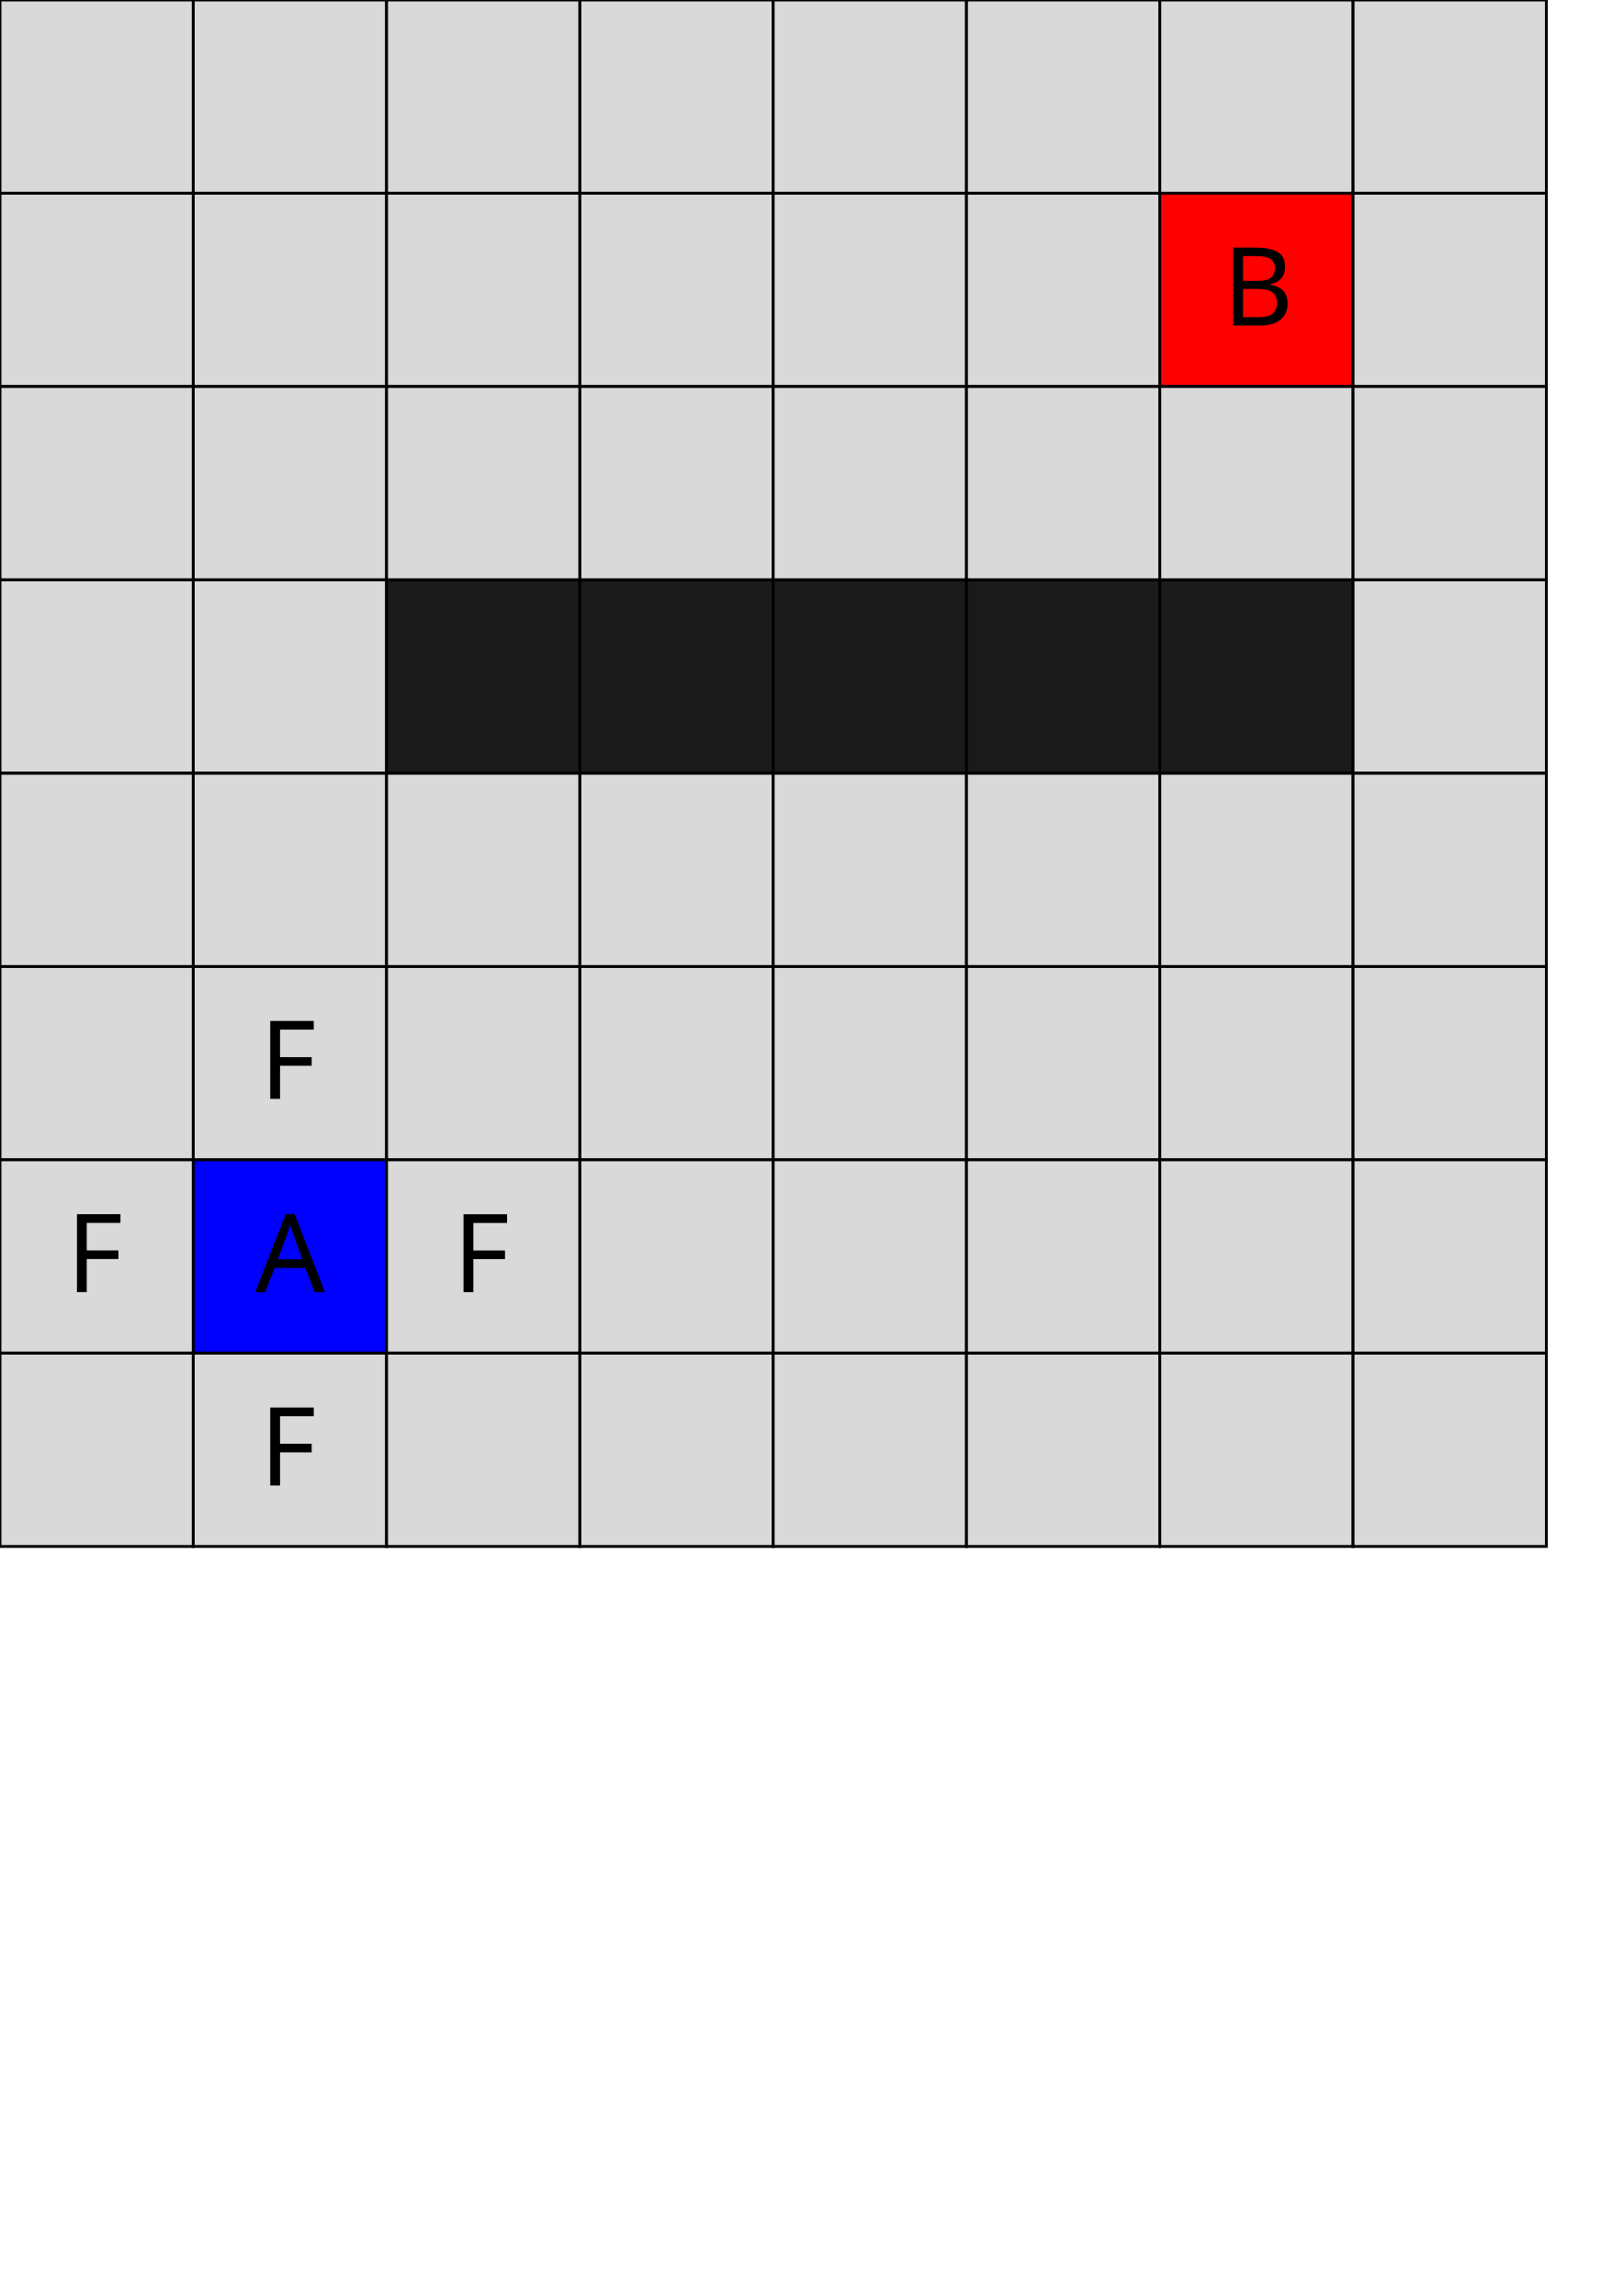
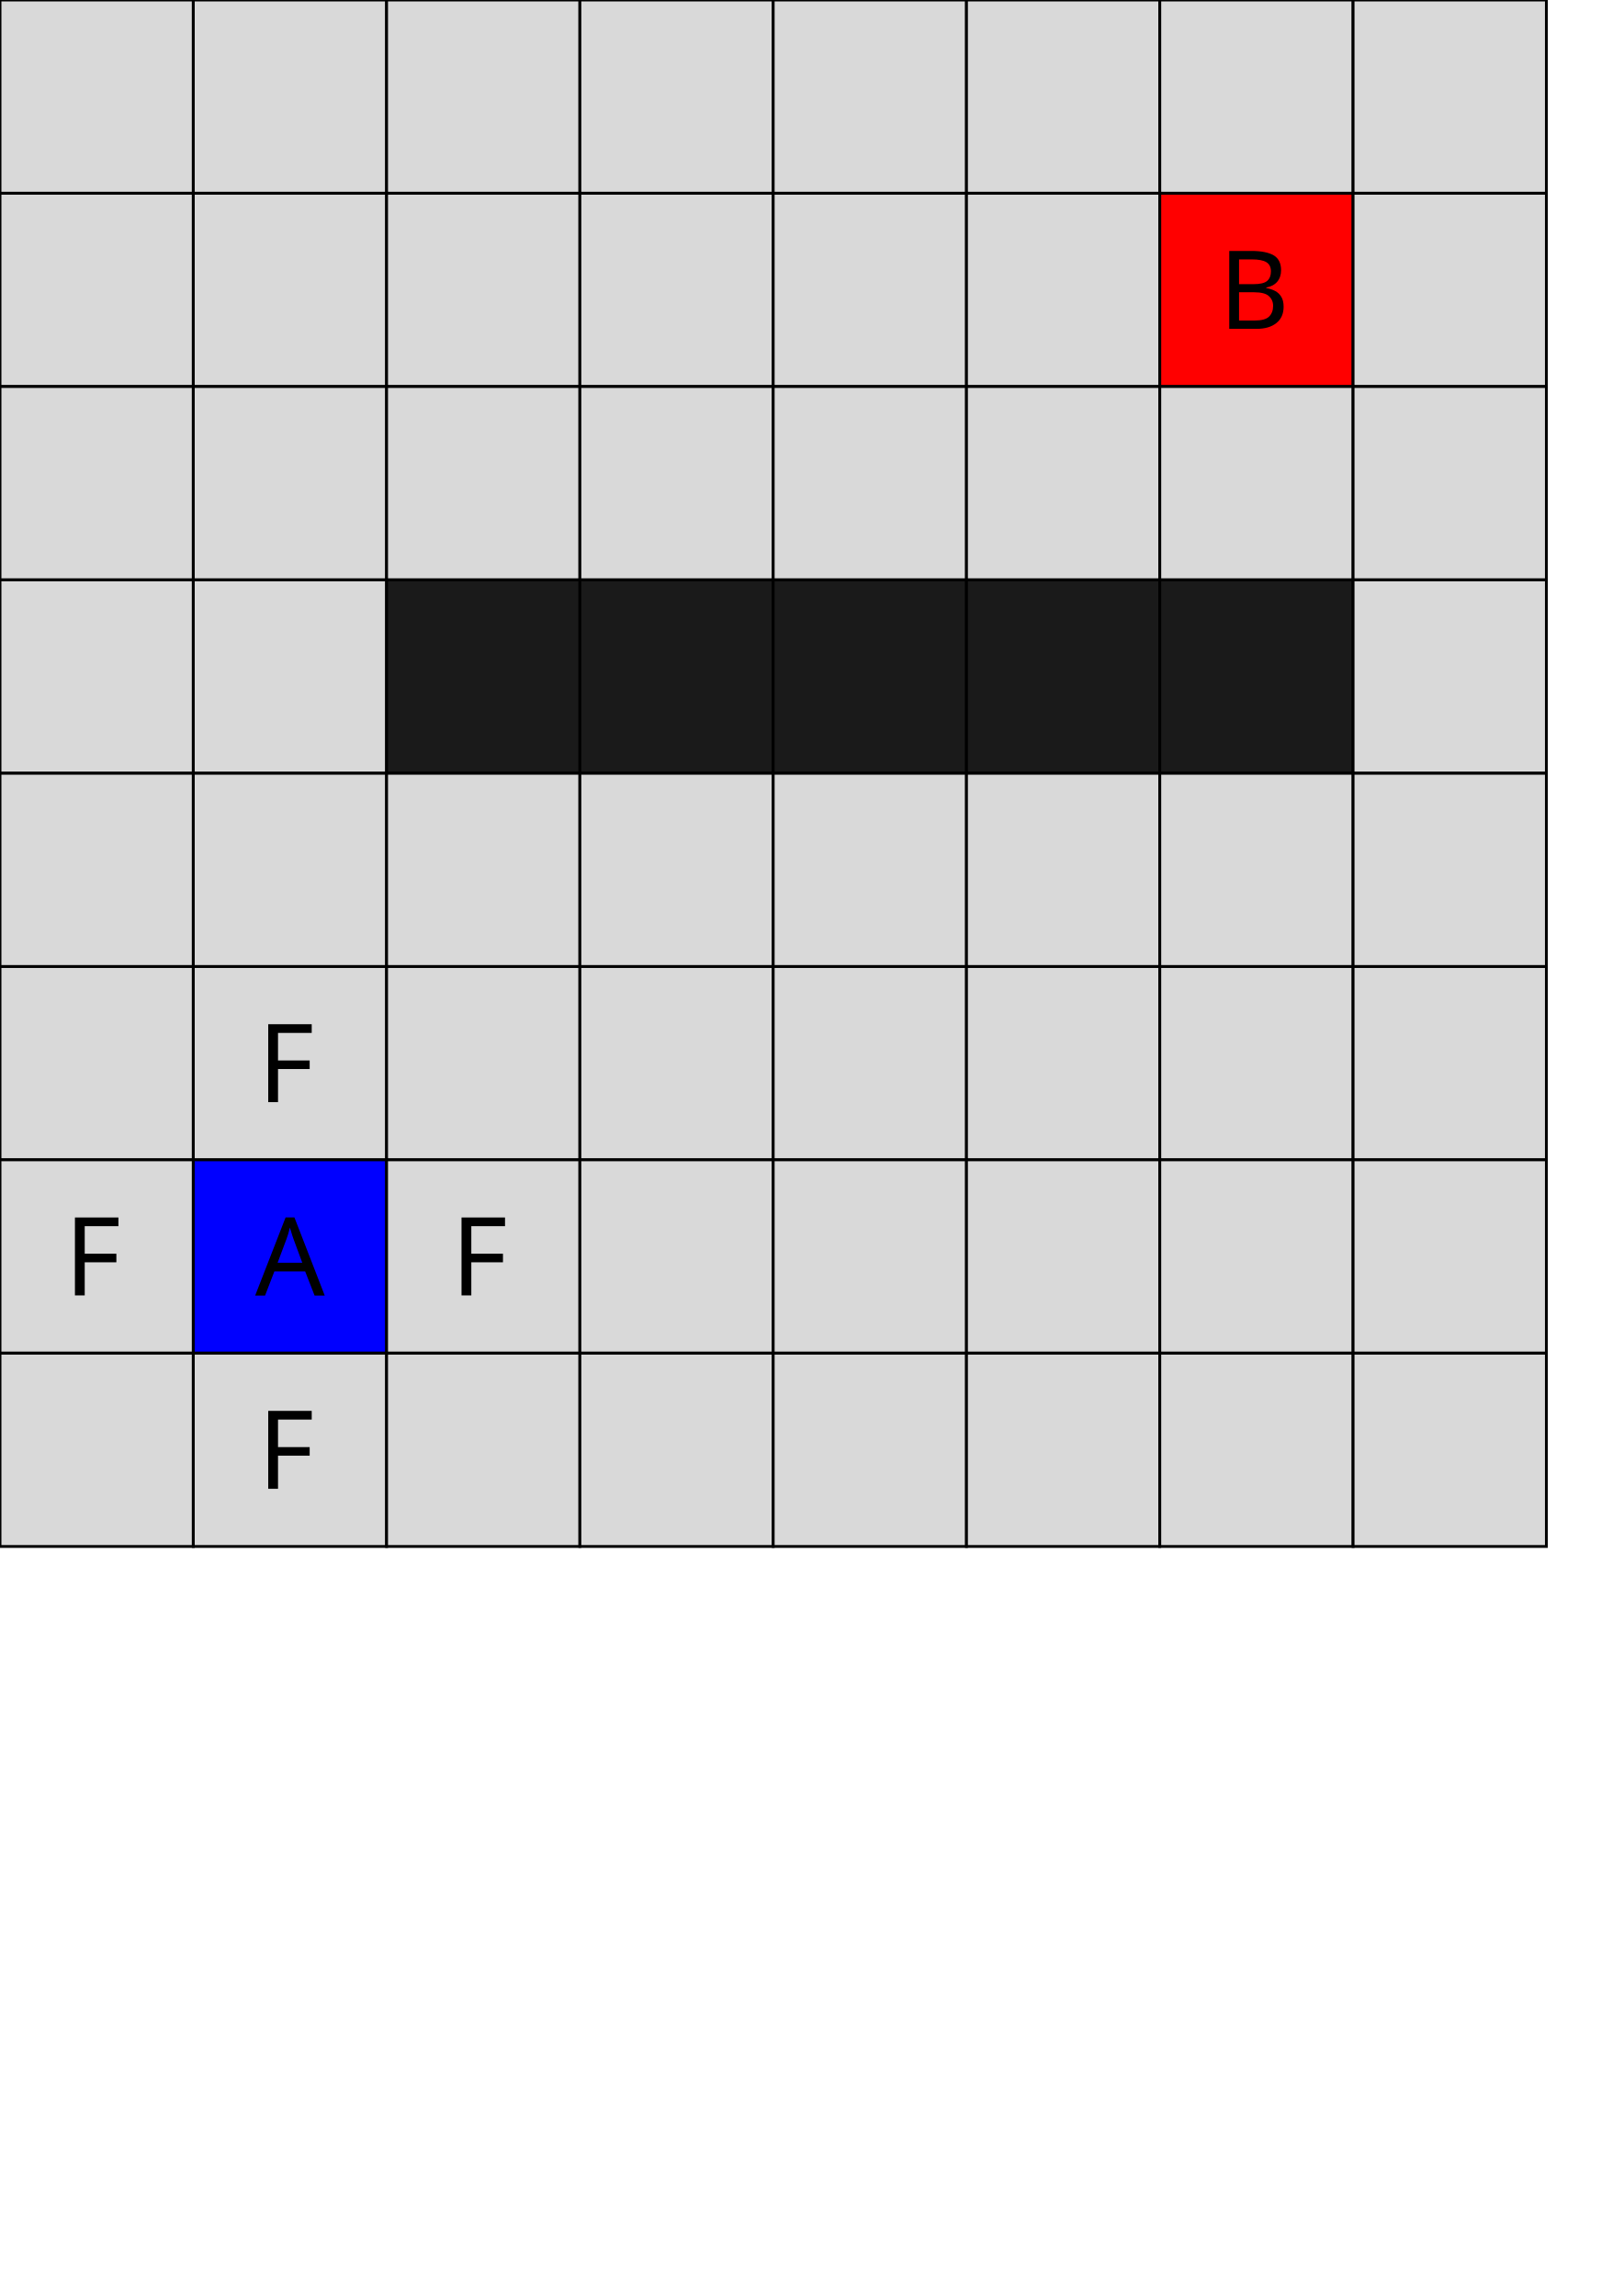
<svg xmlns="http://www.w3.org/2000/svg" width="210mm" height="297mm" viewBox="0 0 210 297" version="1.1" id="svg1">
  <defs id="defs1" />
  <g id="layer1">
    <rect style="fill:#d9d9d9;fill-opacity:1;stroke:#000000;stroke-width:0.365;stroke-dasharray:none;stroke-opacity:1" id="rect1" width="25" height="25" x="0" y="0" />
    <rect style="fill:#d9d9d9;fill-opacity:1;stroke:#000000;stroke-width:0.365;stroke-dasharray:none;stroke-opacity:1" id="rect1-4" width="25" height="25" x="25" y="0" />
    <rect style="fill:#d9d9d9;fill-opacity:1;stroke:#000000;stroke-width:0.365;stroke-dasharray:none;stroke-opacity:1" id="rect1-7" width="25" height="25" x="50" y="-2.220446e-16" />
    <rect style="fill:#d9d9d9;fill-opacity:1;stroke:#000000;stroke-width:0.365;stroke-dasharray:none;stroke-opacity:1" id="rect1-9" width="25" height="25" x="75" y="1.7763568e-15" />
    <rect style="fill:#d9d9d9;fill-opacity:1;stroke:#000000;stroke-width:0.365;stroke-dasharray:none;stroke-opacity:1" id="rect1-6" width="25" height="25" x="100" y="0" />
    <rect style="fill:#d9d9d9;fill-opacity:1;stroke:#000000;stroke-width:0.365;stroke-dasharray:none;stroke-opacity:1" id="rect1-60" width="25" height="25" x="125" y="0" />
    <rect style="fill:#d9d9d9;fill-opacity:1;stroke:#000000;stroke-width:0.365;stroke-dasharray:none;stroke-opacity:1" id="rect1-5" width="25" height="25" x="150" y="0" />
    <rect style="fill:#d9d9d9;fill-opacity:1;stroke:#000000;stroke-width:0.365;stroke-dasharray:none;stroke-opacity:1" id="rect1-61" width="25" height="25" x="175" y="0" />
    <rect style="fill:#d9d9d9;fill-opacity:1;stroke:#000000;stroke-width:0.365;stroke-dasharray:none;stroke-opacity:1" id="rect1-1" width="25" height="25" x="1.0520693e-06" y="25" />
    <rect style="fill:#d9d9d9;fill-opacity:1;stroke:#000000;stroke-width:0.365;stroke-dasharray:none;stroke-opacity:1" id="rect1-4-8" width="25" height="25" x="25" y="25" />
    <rect style="fill:#d9d9d9;fill-opacity:1;stroke:#000000;stroke-width:0.365;stroke-dasharray:none;stroke-opacity:1" id="rect1-7-4" width="25" height="25" x="50" y="25" />
    <rect style="fill:#d9d9d9;fill-opacity:1;stroke:#000000;stroke-width:0.365;stroke-dasharray:none;stroke-opacity:1" id="rect1-9-9" width="25" height="25" x="75" y="25" />
    <rect style="fill:#d9d9d9;fill-opacity:1;stroke:#000000;stroke-width:0.365;stroke-dasharray:none;stroke-opacity:1" id="rect1-6-6" width="25" height="25" x="100" y="25" />
    <rect style="fill:#d9d9d9;fill-opacity:1;stroke:#000000;stroke-width:0.365;stroke-dasharray:none;stroke-opacity:1" id="rect1-60-3" width="25" height="25" x="125" y="25" />
    <rect style="fill:#ff0000;fill-opacity:1;stroke:#000000;stroke-width:0.365;stroke-dasharray:none;stroke-opacity:1" id="rect1-5-7" width="25" height="25" x="150" y="25" />
    <rect style="fill:#d9d9d9;fill-opacity:1;stroke:#000000;stroke-width:0.365;stroke-dasharray:none;stroke-opacity:1" id="rect1-61-8" width="25" height="25" x="175" y="25" />
    <rect style="fill:#d9d9d9;fill-opacity:1;stroke:#000000;stroke-width:0.365;stroke-dasharray:none;stroke-opacity:1" id="rect1-59" width="25" height="25" x="1.479709e-06" y="50" />
    <rect style="fill:#d9d9d9;fill-opacity:1;stroke:#000000;stroke-width:0.365;stroke-dasharray:none;stroke-opacity:1" id="rect1-4-84" width="25" height="25" x="25" y="50" />
    <rect style="fill:#d9d9d9;fill-opacity:1;stroke:#000000;stroke-width:0.365;stroke-dasharray:none;stroke-opacity:1" id="rect1-7-0" width="25" height="25" x="50" y="50" />
    <rect style="fill:#d9d9d9;fill-opacity:1;stroke:#000000;stroke-width:0.365;stroke-dasharray:none;stroke-opacity:1" id="rect1-9-7" width="25" height="25" x="75" y="50" />
    <rect style="fill:#d9d9d9;fill-opacity:1;stroke:#000000;stroke-width:0.365;stroke-dasharray:none;stroke-opacity:1" id="rect1-6-63" width="25" height="25" x="100" y="50" />
    <rect style="fill:#d9d9d9;fill-opacity:1;stroke:#000000;stroke-width:0.365;stroke-dasharray:none;stroke-opacity:1" id="rect1-60-6" width="25" height="25" x="125" y="50" />
    <rect style="fill:#d9d9d9;fill-opacity:1;stroke:#000000;stroke-width:0.365;stroke-dasharray:none;stroke-opacity:1" id="rect1-5-1" width="25" height="25" x="150" y="50" />
    <rect style="fill:#d9d9d9;fill-opacity:1;stroke:#000000;stroke-width:0.365;stroke-dasharray:none;stroke-opacity:1" id="rect1-61-5" width="25" height="25" x="175" y="50" />
    <rect style="fill:#d9d9d9;fill-opacity:1;stroke:#000000;stroke-width:0.365;stroke-dasharray:none;stroke-opacity:1" id="rect1-3" width="25" height="25" x="1.479709e-06" y="75.015" />
    <rect style="fill:#d9d9d9;fill-opacity:1;stroke:#000000;stroke-width:0.365;stroke-dasharray:none;stroke-opacity:1" id="rect1-4-7" width="25" height="25" x="25" y="75.015" />
    <rect style="fill:#1a1a1a;fill-opacity:1;stroke:#000000;stroke-width:0.365;stroke-dasharray:none;stroke-opacity:1" id="rect1-7-2" width="25" height="25" x="50" y="75.015" />
    <rect style="fill:#1a1a1a;fill-opacity:1;stroke:#000000;stroke-width:0.365;stroke-dasharray:none;stroke-opacity:1" id="rect1-9-6" width="25" height="25" x="75" y="75.015" />
    <rect style="fill:#1a1a1a;fill-opacity:1;stroke:#000000;stroke-width:0.365;stroke-dasharray:none;stroke-opacity:1" id="rect1-6-0" width="25" height="25" x="100" y="75.015" />
    <rect style="fill:#1a1a1a;fill-opacity:1;stroke:#000000;stroke-width:0.365;stroke-dasharray:none;stroke-opacity:1" id="rect1-60-1" width="25" height="25" x="125" y="75.015" />
    <rect style="fill:#1a1a1a;fill-opacity:1;stroke:#000000;stroke-width:0.365;stroke-dasharray:none;stroke-opacity:1" id="rect1-5-6" width="25" height="25" x="150" y="75.015" />
    <rect style="fill:#d9d9d9;fill-opacity:1;stroke:#000000;stroke-width:0.365;stroke-dasharray:none;stroke-opacity:1" id="rect1-61-57" width="25" height="25" x="175" y="75.015" />
    <rect style="fill:#d9d9d9;fill-opacity:1;stroke:#000000;stroke-width:0.365;stroke-dasharray:none;stroke-opacity:1" id="rect1-0" width="25" height="25" x="1.479709e-06" y="100.029" />
    <rect style="fill:#d9d9d9;fill-opacity:1;stroke:#000000;stroke-width:0.365;stroke-dasharray:none;stroke-opacity:1" id="rect1-4-1" width="25" height="25" x="25" y="100.029" />
    <rect style="fill:#d9d9d9;fill-opacity:1;stroke:#000000;stroke-width:0.365;stroke-dasharray:none;stroke-opacity:1" id="rect1-7-46" width="25" height="25" x="50" y="100.029" />
    <rect style="fill:#d9d9d9;fill-opacity:1;stroke:#000000;stroke-width:0.365;stroke-dasharray:none;stroke-opacity:1" id="rect1-9-0" width="25" height="25" x="75" y="100.029" />
    <rect style="fill:#d9d9d9;fill-opacity:1;stroke:#000000;stroke-width:0.365;stroke-dasharray:none;stroke-opacity:1" id="rect1-6-7" width="25" height="25" x="100" y="100.029" />
    <rect style="fill:#d9d9d9;fill-opacity:1;stroke:#000000;stroke-width:0.365;stroke-dasharray:none;stroke-opacity:1" id="rect1-60-17" width="25" height="25" x="125" y="100.029" />
    <rect style="fill:#d9d9d9;fill-opacity:1;stroke:#000000;stroke-width:0.365;stroke-dasharray:none;stroke-opacity:1" id="rect1-5-77" width="25" height="25" x="150" y="100.029" />
    <rect style="fill:#d9d9d9;fill-opacity:1;stroke:#000000;stroke-width:0.365;stroke-dasharray:none;stroke-opacity:1" id="rect1-61-7" width="25" height="25" x="175" y="100.029" />
    <rect style="fill:#d9d9d9;fill-opacity:1;stroke:#000000;stroke-width:0.365;stroke-dasharray:none;stroke-opacity:1" id="rect1-1-3" width="25" height="25" x="1.479709e-06" y="125.029" />
    <rect style="fill:#d9d9d9;fill-opacity:1;stroke:#000000;stroke-width:0.365;stroke-dasharray:none;stroke-opacity:1" id="rect1-4-8-5" width="25" height="25" x="25" y="125.029" />
    <rect style="fill:#d9d9d9;fill-opacity:1;stroke:#000000;stroke-width:0.365;stroke-dasharray:none;stroke-opacity:1" id="rect1-7-4-9" width="25" height="25" x="50" y="125.029" />
    <rect style="fill:#d9d9d9;fill-opacity:1;stroke:#000000;stroke-width:0.365;stroke-dasharray:none;stroke-opacity:1" id="rect1-9-9-9" width="25" height="25" x="75" y="125.029" />
    <rect style="fill:#d9d9d9;fill-opacity:1;stroke:#000000;stroke-width:0.365;stroke-dasharray:none;stroke-opacity:1" id="rect1-6-6-8" width="25" height="25" x="100" y="125.029" />
    <rect style="fill:#d9d9d9;fill-opacity:1;stroke:#000000;stroke-width:0.365;stroke-dasharray:none;stroke-opacity:1" id="rect1-60-3-1" width="25" height="25" x="125" y="125.029" />
    <rect style="fill:#d9d9d9;fill-opacity:1;stroke:#000000;stroke-width:0.365;stroke-dasharray:none;stroke-opacity:1" id="rect1-5-7-8" width="25" height="25" x="150" y="125.029" />
    <rect style="fill:#d9d9d9;fill-opacity:1;stroke:#000000;stroke-width:0.365;stroke-dasharray:none;stroke-opacity:1" id="rect1-61-8-2" width="25" height="25" x="175" y="125.029" />
    <rect style="fill:#d9d9d9;fill-opacity:1;stroke:#000000;stroke-width:0.365;stroke-dasharray:none;stroke-opacity:1" id="rect1-59-6" width="25" height="25" x="1.479709e-06" y="150.029" />
    <rect style="fill:#0000ff;fill-opacity:1;stroke:#000000;stroke-width:0.365;stroke-dasharray:none;stroke-opacity:1" id="rect1-4-84-0" width="25" height="25" x="25" y="150.029" />
    <rect style="fill:#d9d9d9;fill-opacity:1;stroke:#000000;stroke-width:0.365;stroke-dasharray:none;stroke-opacity:1" id="rect1-7-0-3" width="25" height="25" x="50" y="150.029" />
    <rect style="fill:#d9d9d9;fill-opacity:1;stroke:#000000;stroke-width:0.365;stroke-dasharray:none;stroke-opacity:1" id="rect1-9-7-8" width="25" height="25" x="75" y="150.029" />
    <rect style="fill:#d9d9d9;fill-opacity:1;stroke:#000000;stroke-width:0.365;stroke-dasharray:none;stroke-opacity:1" id="rect1-6-63-0" width="25" height="25" x="100" y="150.029" />
    <rect style="fill:#d9d9d9;fill-opacity:1;stroke:#000000;stroke-width:0.365;stroke-dasharray:none;stroke-opacity:1" id="rect1-60-6-1" width="25" height="25" x="125" y="150.029" />
    <rect style="fill:#d9d9d9;fill-opacity:1;stroke:#000000;stroke-width:0.365;stroke-dasharray:none;stroke-opacity:1" id="rect1-5-1-2" width="25" height="25" x="150" y="150.029" />
    <rect style="fill:#d9d9d9;fill-opacity:1;stroke:#000000;stroke-width:0.365;stroke-dasharray:none;stroke-opacity:1" id="rect1-61-5-5" width="25" height="25" x="175" y="150.029" />
    <rect style="fill:#d9d9d9;fill-opacity:1;stroke:#000000;stroke-width:0.365;stroke-dasharray:none;stroke-opacity:1" id="rect1-3-9" width="25" height="25" x="1.479709e-06" y="175.044" />
    <rect style="fill:#d9d9d9;fill-opacity:1;stroke:#000000;stroke-width:0.365;stroke-dasharray:none;stroke-opacity:1" id="rect1-4-7-4" width="25" height="25" x="25" y="175.044" />
    <rect style="fill:#d9d9d9;fill-opacity:1;stroke:#000000;stroke-width:0.365;stroke-dasharray:none;stroke-opacity:1" id="rect1-7-2-7" width="25" height="25" x="50" y="175.044" />
    <rect style="fill:#d9d9d9;fill-opacity:1;stroke:#000000;stroke-width:0.365;stroke-dasharray:none;stroke-opacity:1" id="rect1-9-6-8" width="25" height="25" x="75" y="175.044" />
    <rect style="fill:#d9d9d9;fill-opacity:1;stroke:#000000;stroke-width:0.365;stroke-dasharray:none;stroke-opacity:1" id="rect1-6-0-3" width="25" height="25" x="100" y="175.044" />
    <rect style="fill:#d9d9d9;fill-opacity:1;stroke:#000000;stroke-width:0.365;stroke-dasharray:none;stroke-opacity:1" id="rect1-60-1-5" width="25" height="25" x="125" y="175.044" />
    <rect style="fill:#d9d9d9;fill-opacity:1;stroke:#000000;stroke-width:0.365;stroke-dasharray:none;stroke-opacity:1" id="rect1-5-6-1" width="25" height="25" x="150" y="175.044" />
    <rect style="fill:#d9d9d9;fill-opacity:1;stroke:#000000;stroke-width:0.365;stroke-dasharray:none;stroke-opacity:1" id="rect1-61-57-2" width="25" height="25" x="175" y="175.044" />
-     <text xml:space="preserve" style="font-style:normal;font-variant:normal;font-weight:normal;font-stretch:normal;font-size:14.111px;font-family:Corbel;-inkscape-font-specification:Corbel;writing-mode:lr-tb;direction:ltr;fill:#000000;fill-opacity:1;stroke:none;stroke-width:0.365;stroke-dasharray:none;stroke-opacity:1" x="33.018" y="167.139" id="text20">
-       <tspan id="tspan20" style="fill:#000000;fill-opacity:1;stroke:none;stroke-width:0.365" x="33.018" y="167.139">A</tspan>
+     <text xml:space="preserve" style="font-style:normal;font-variant:normal;font-weight:normal;font-stretch:normal;font-size:14.111px;font-family:Corbel;-inkscape-font-specification:Corbel;writing-mode:lr-tb;direction:ltr;fill:#000000;fill-opacity:1;stroke:none;stroke-width:0.365;stroke-dasharray:none;stroke-opacity:1" x="32.999" y="167.588" id="text20">
+       <tspan id="tspan20" style="fill:#000000;fill-opacity:1;stroke:none;stroke-width:0.365" x="32.999" y="167.588">A</tspan>
    </text>
-     <text xml:space="preserve" style="font-style:normal;font-variant:normal;font-weight:normal;font-stretch:normal;font-size:14.111px;font-family:Corbel;-inkscape-font-specification:Corbel;writing-mode:lr-tb;direction:ltr;fill:#000000;fill-opacity:1;stroke:none;stroke-width:0.365;stroke-dasharray:none;stroke-opacity:1" x="33.579" y="142.139" id="text21">
-       <tspan id="tspan21" style="stroke-width:0.365" x="33.579" y="142.139">F</tspan>
+     <text xml:space="preserve" style="font-style:normal;font-variant:normal;font-weight:normal;font-stretch:normal;font-size:14.111px;font-family:Corbel;-inkscape-font-specification:Corbel;writing-mode:lr-tb;direction:ltr;fill:#000000;fill-opacity:1;stroke:none;stroke-width:0.365;stroke-dasharray:none;stroke-opacity:1" x="33.316" y="142.567" id="text21">
+       <tspan id="tspan21" style="stroke-width:0.365" x="33.316" y="142.567">F</tspan>
    </text>
-     <text xml:space="preserve" style="font-style:normal;font-variant:normal;font-weight:normal;font-stretch:normal;font-size:14.111px;font-family:Corbel;-inkscape-font-specification:Corbel;writing-mode:lr-tb;direction:ltr;fill:#000000;fill-opacity:1;stroke:none;stroke-width:0.365;stroke-dasharray:none;stroke-opacity:1" x="8.579" y="167.139" id="text22">
-       <tspan id="tspan22" style="stroke-width:0.365" x="8.579" y="167.139">F</tspan>
+     <text xml:space="preserve" style="font-style:normal;font-variant:normal;font-weight:normal;font-stretch:normal;font-size:14.111px;font-family:Corbel;-inkscape-font-specification:Corbel;writing-mode:lr-tb;direction:ltr;fill:#000000;fill-opacity:1;stroke:none;stroke-width:0.365;stroke-dasharray:none;stroke-opacity:1" x="8.316" y="167.567" id="text22">
+       <tspan id="tspan22" style="stroke-width:0.365" x="8.316" y="167.567">F</tspan>
    </text>
-     <text xml:space="preserve" style="font-style:normal;font-variant:normal;font-weight:normal;font-stretch:normal;font-size:14.111px;font-family:Corbel;-inkscape-font-specification:Corbel;writing-mode:lr-tb;direction:ltr;fill:#000000;fill-opacity:1;stroke:none;stroke-width:0.365;stroke-dasharray:none;stroke-opacity:1" x="33.579" y="192.153" id="text23">
-       <tspan id="tspan23" style="stroke-width:0.365" x="33.579" y="192.153">F</tspan>
+     <text xml:space="preserve" style="font-style:normal;font-variant:normal;font-weight:normal;font-stretch:normal;font-size:14.111px;font-family:Corbel;-inkscape-font-specification:Corbel;writing-mode:lr-tb;direction:ltr;fill:#000000;fill-opacity:1;stroke:none;stroke-width:0.365;stroke-dasharray:none;stroke-opacity:1" x="33.316" y="192.581" id="text23">
+       <tspan id="tspan23" style="stroke-width:0.365" x="33.316" y="192.581">F</tspan>
    </text>
-     <text xml:space="preserve" style="font-style:normal;font-variant:normal;font-weight:normal;font-stretch:normal;font-size:14.111px;font-family:Corbel;-inkscape-font-specification:Corbel;writing-mode:lr-tb;direction:ltr;fill:#000000;fill-opacity:1;stroke:none;stroke-width:0.365;stroke-dasharray:none;stroke-opacity:1" x="58.579" y="167.146" id="text24">
-       <tspan id="tspan24" style="stroke-width:0.365" x="58.579" y="167.146">F</tspan>
+     <text xml:space="preserve" style="font-style:normal;font-variant:normal;font-weight:normal;font-stretch:normal;font-size:14.111px;font-family:Corbel;-inkscape-font-specification:Corbel;writing-mode:lr-tb;direction:ltr;fill:#000000;fill-opacity:1;stroke:none;stroke-width:0.365;stroke-dasharray:none;stroke-opacity:1" x="58.316" y="167.567" id="text24">
+       <tspan id="tspan24" style="stroke-width:0.365" x="58.316" y="167.567">F</tspan>
    </text>
-     <text xml:space="preserve" style="font-size:14.111px;font-family:Corbel;-inkscape-font-specification:Corbel;writing-mode:lr-tb;direction:ltr;fill:#000000;stroke-width:0.365" x="158.125" y="42.109" id="text1">
-       <tspan id="tspan1" style="stroke-width:0.365" x="158.125" y="42.109">B</tspan>
+     <text xml:space="preserve" style="font-size:14.111px;font-family:Corbel;-inkscape-font-specification:Corbel;writing-mode:lr-tb;direction:ltr;fill:#000000;stroke-width:0.365" x="157.611" y="42.538" id="text1">
+       <tspan id="tspan1" style="stroke-width:0.365" x="157.611" y="42.538">B</tspan>
    </text>
  </g>
</svg>
